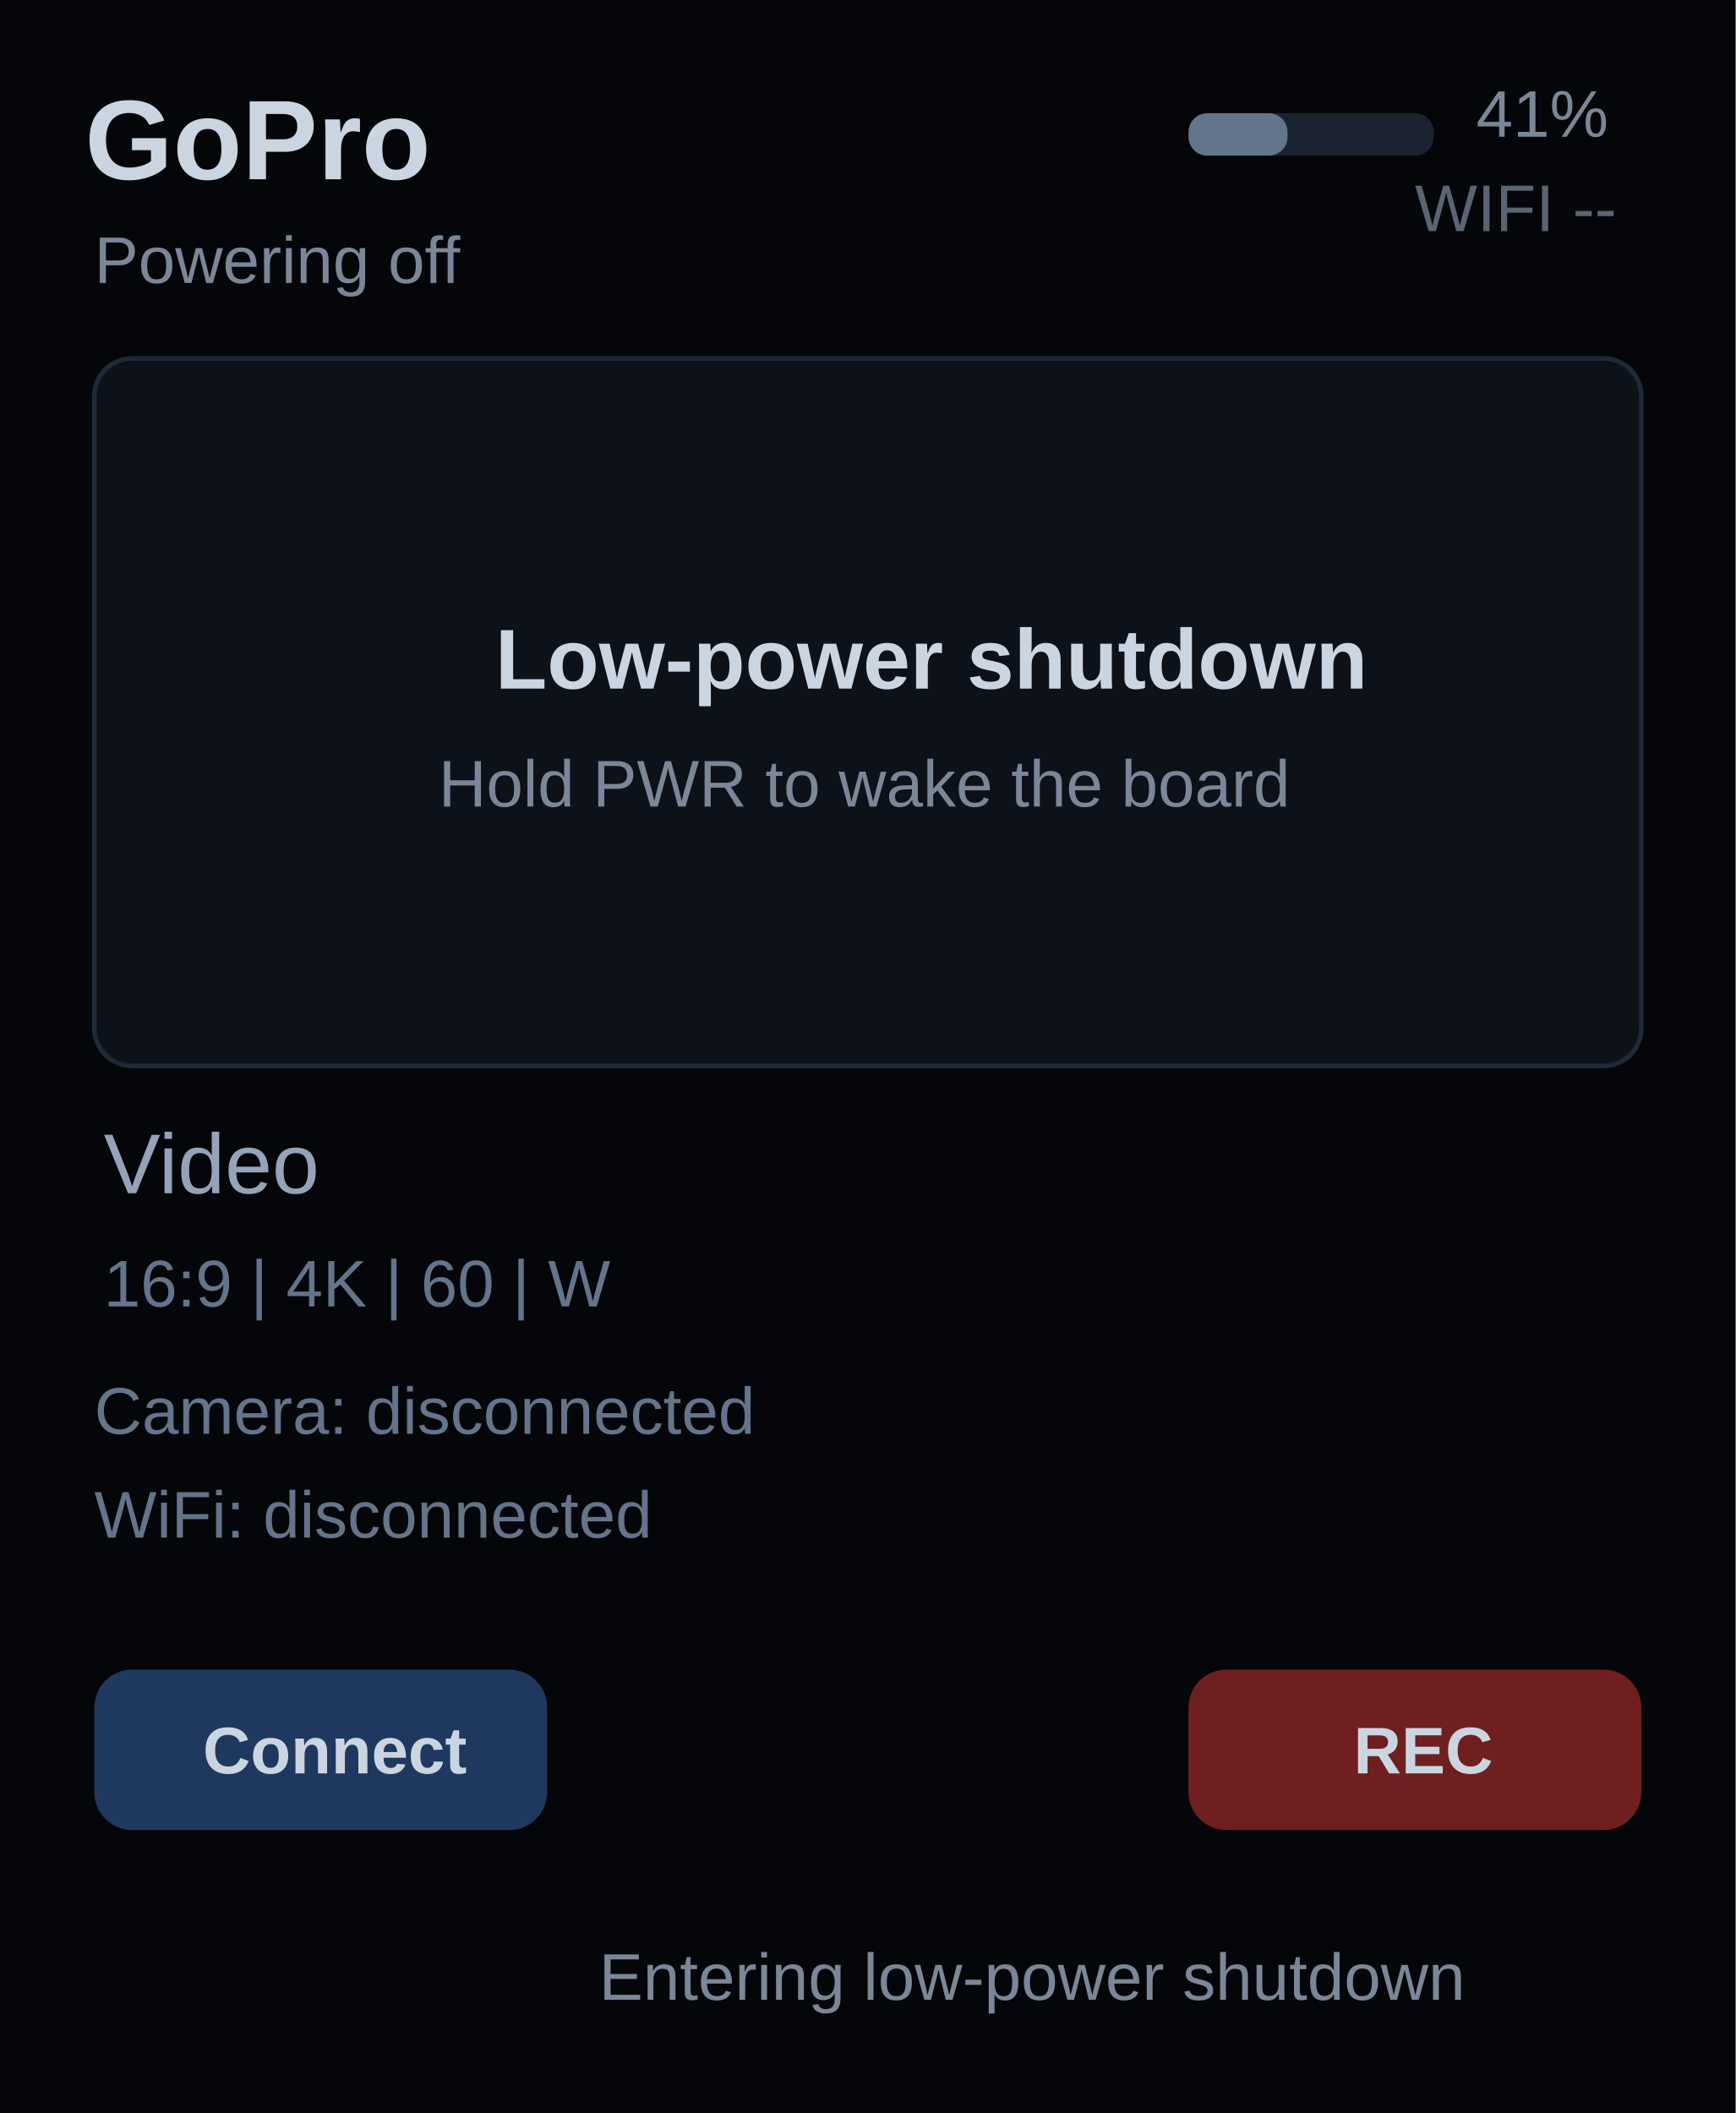
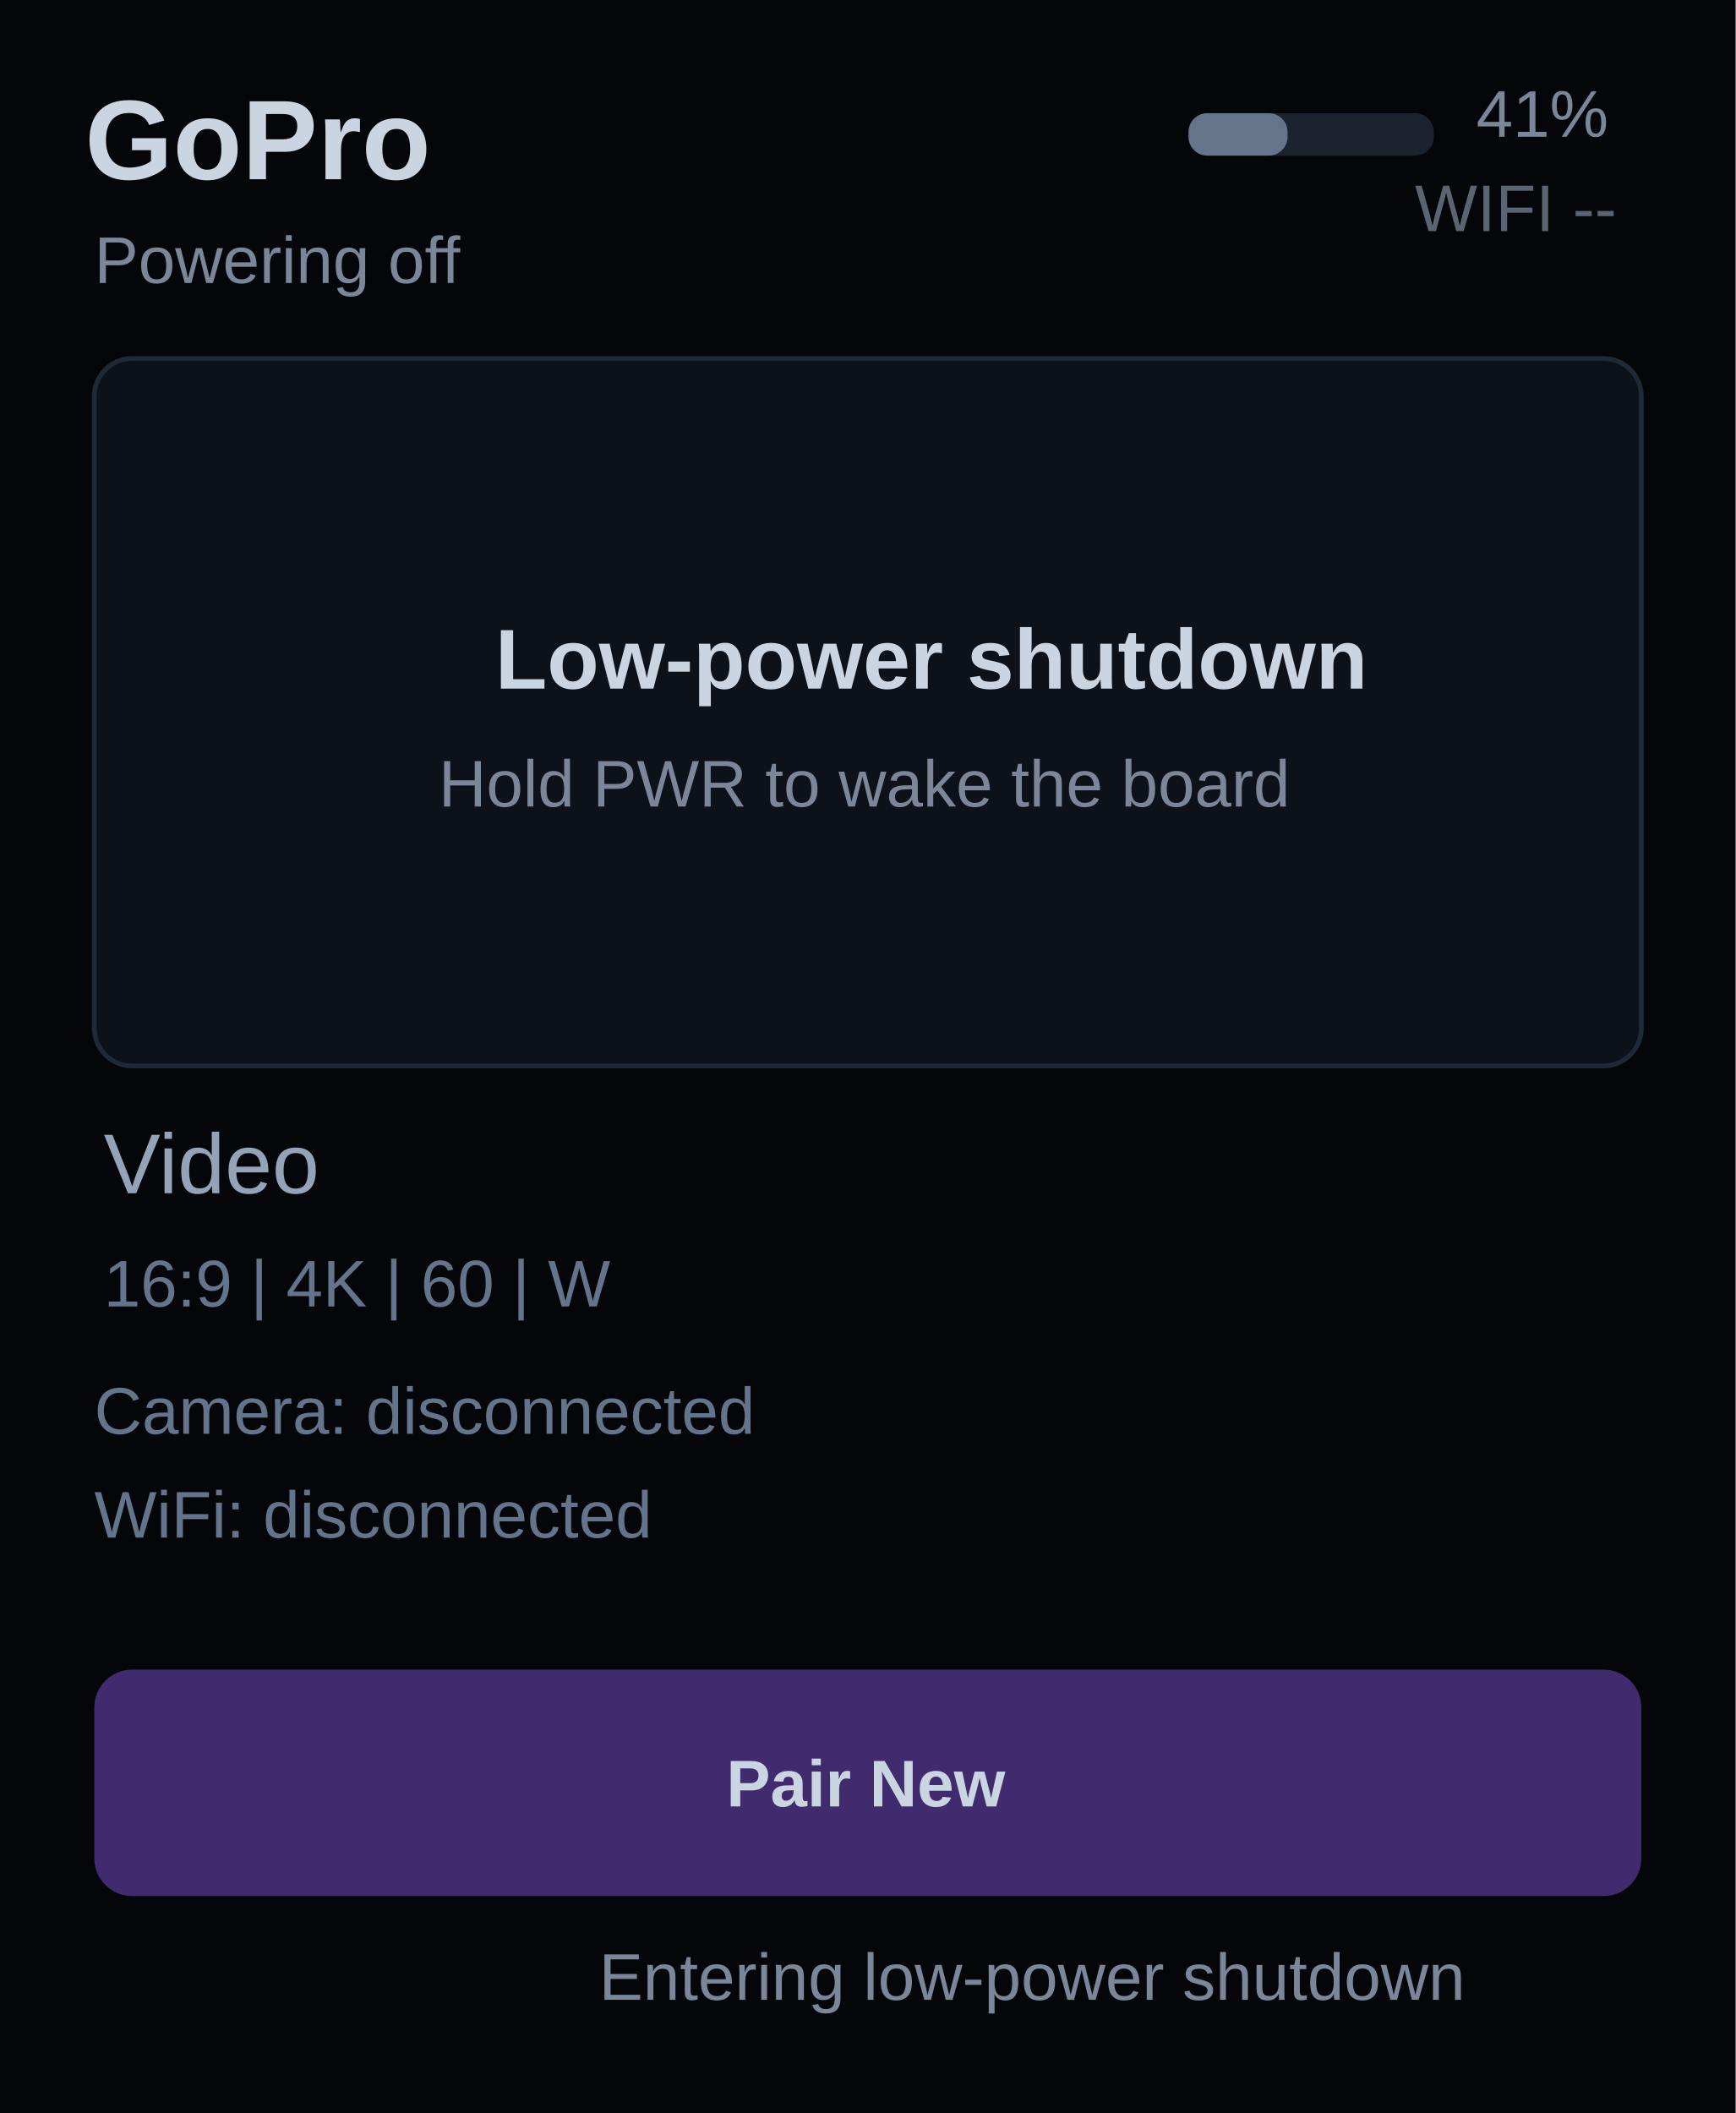
<svg xmlns="http://www.w3.org/2000/svg" width="368" height="448" viewBox="0 0 368 448">
  <rect width="368" height="448" fill="#050609" />
  <text x="18" y="38" fill="#cbd5e1" font-family="Arial, sans-serif" font-size="24" font-weight="700">GoPro</text>
  <text x="20" y="60" fill="#7b8798" font-family="Arial, sans-serif" font-size="14">Powering off</text>
  <rect x="252" y="24" width="52" height="9" rx="4" fill="#1b2230" />
  <rect x="252" y="24" width="21" height="9" rx="4" fill="#64748b" />
  <text x="313" y="29" fill="#7b8798" font-family="Arial, sans-serif" font-size="14">41%</text>
  <text x="300" y="49" fill="#5a6472" font-family="Arial, sans-serif" font-size="14">WIFI --</text>
  <rect x="20" y="76" width="328" height="150" rx="8" fill="#0d1119" stroke="#1f2937" />
  <text x="105" y="146" fill="#cbd5e1" font-family="Arial, sans-serif" font-size="18" font-weight="700">Low-power shutdown</text>
  <text x="93" y="171" fill="#7b8798" font-family="Arial, sans-serif" font-size="14">Hold PWR to wake the board</text>
  <text x="22" y="253" fill="#94a3b8" font-family="Arial, sans-serif" font-size="18">Video</text>
  <text x="22" y="277" fill="#64748b" font-family="Arial, sans-serif" font-size="14">16:9 | 4K | 60 | W</text>
  <text x="20" y="304" fill="#64748b" font-family="Arial, sans-serif" font-size="14">Camera: disconnected</text>
  <text x="20" y="326" fill="#64748b" font-family="Arial, sans-serif" font-size="14">WiFi: disconnected</text>
-   <rect x="20" y="354" width="96" height="34" rx="8" fill="#1f385f" />
-   <text x="43" y="376" fill="#cbd5e1" font-family="Arial, sans-serif" font-size="14" font-weight="700">Connect</text>
-   <rect x="252" y="354" width="96" height="34" rx="8" fill="#6f1f1f" />
-   <text x="287" y="376" fill="#cbd5e1" font-family="Arial, sans-serif" font-size="14" font-weight="700">REC</text>
+   <rect x="20" y="354" width="328" height="48" rx="8" fill="#3f2b6d" />
+   <text x="154" y="383" fill="#cbd5e1" font-family="Arial, sans-serif" font-size="14" font-weight="700">Pair New</text>
  <text x="127" y="424" fill="#7b8798" font-family="Arial, sans-serif" font-size="14">Entering low-power shutdown</text>
</svg>
